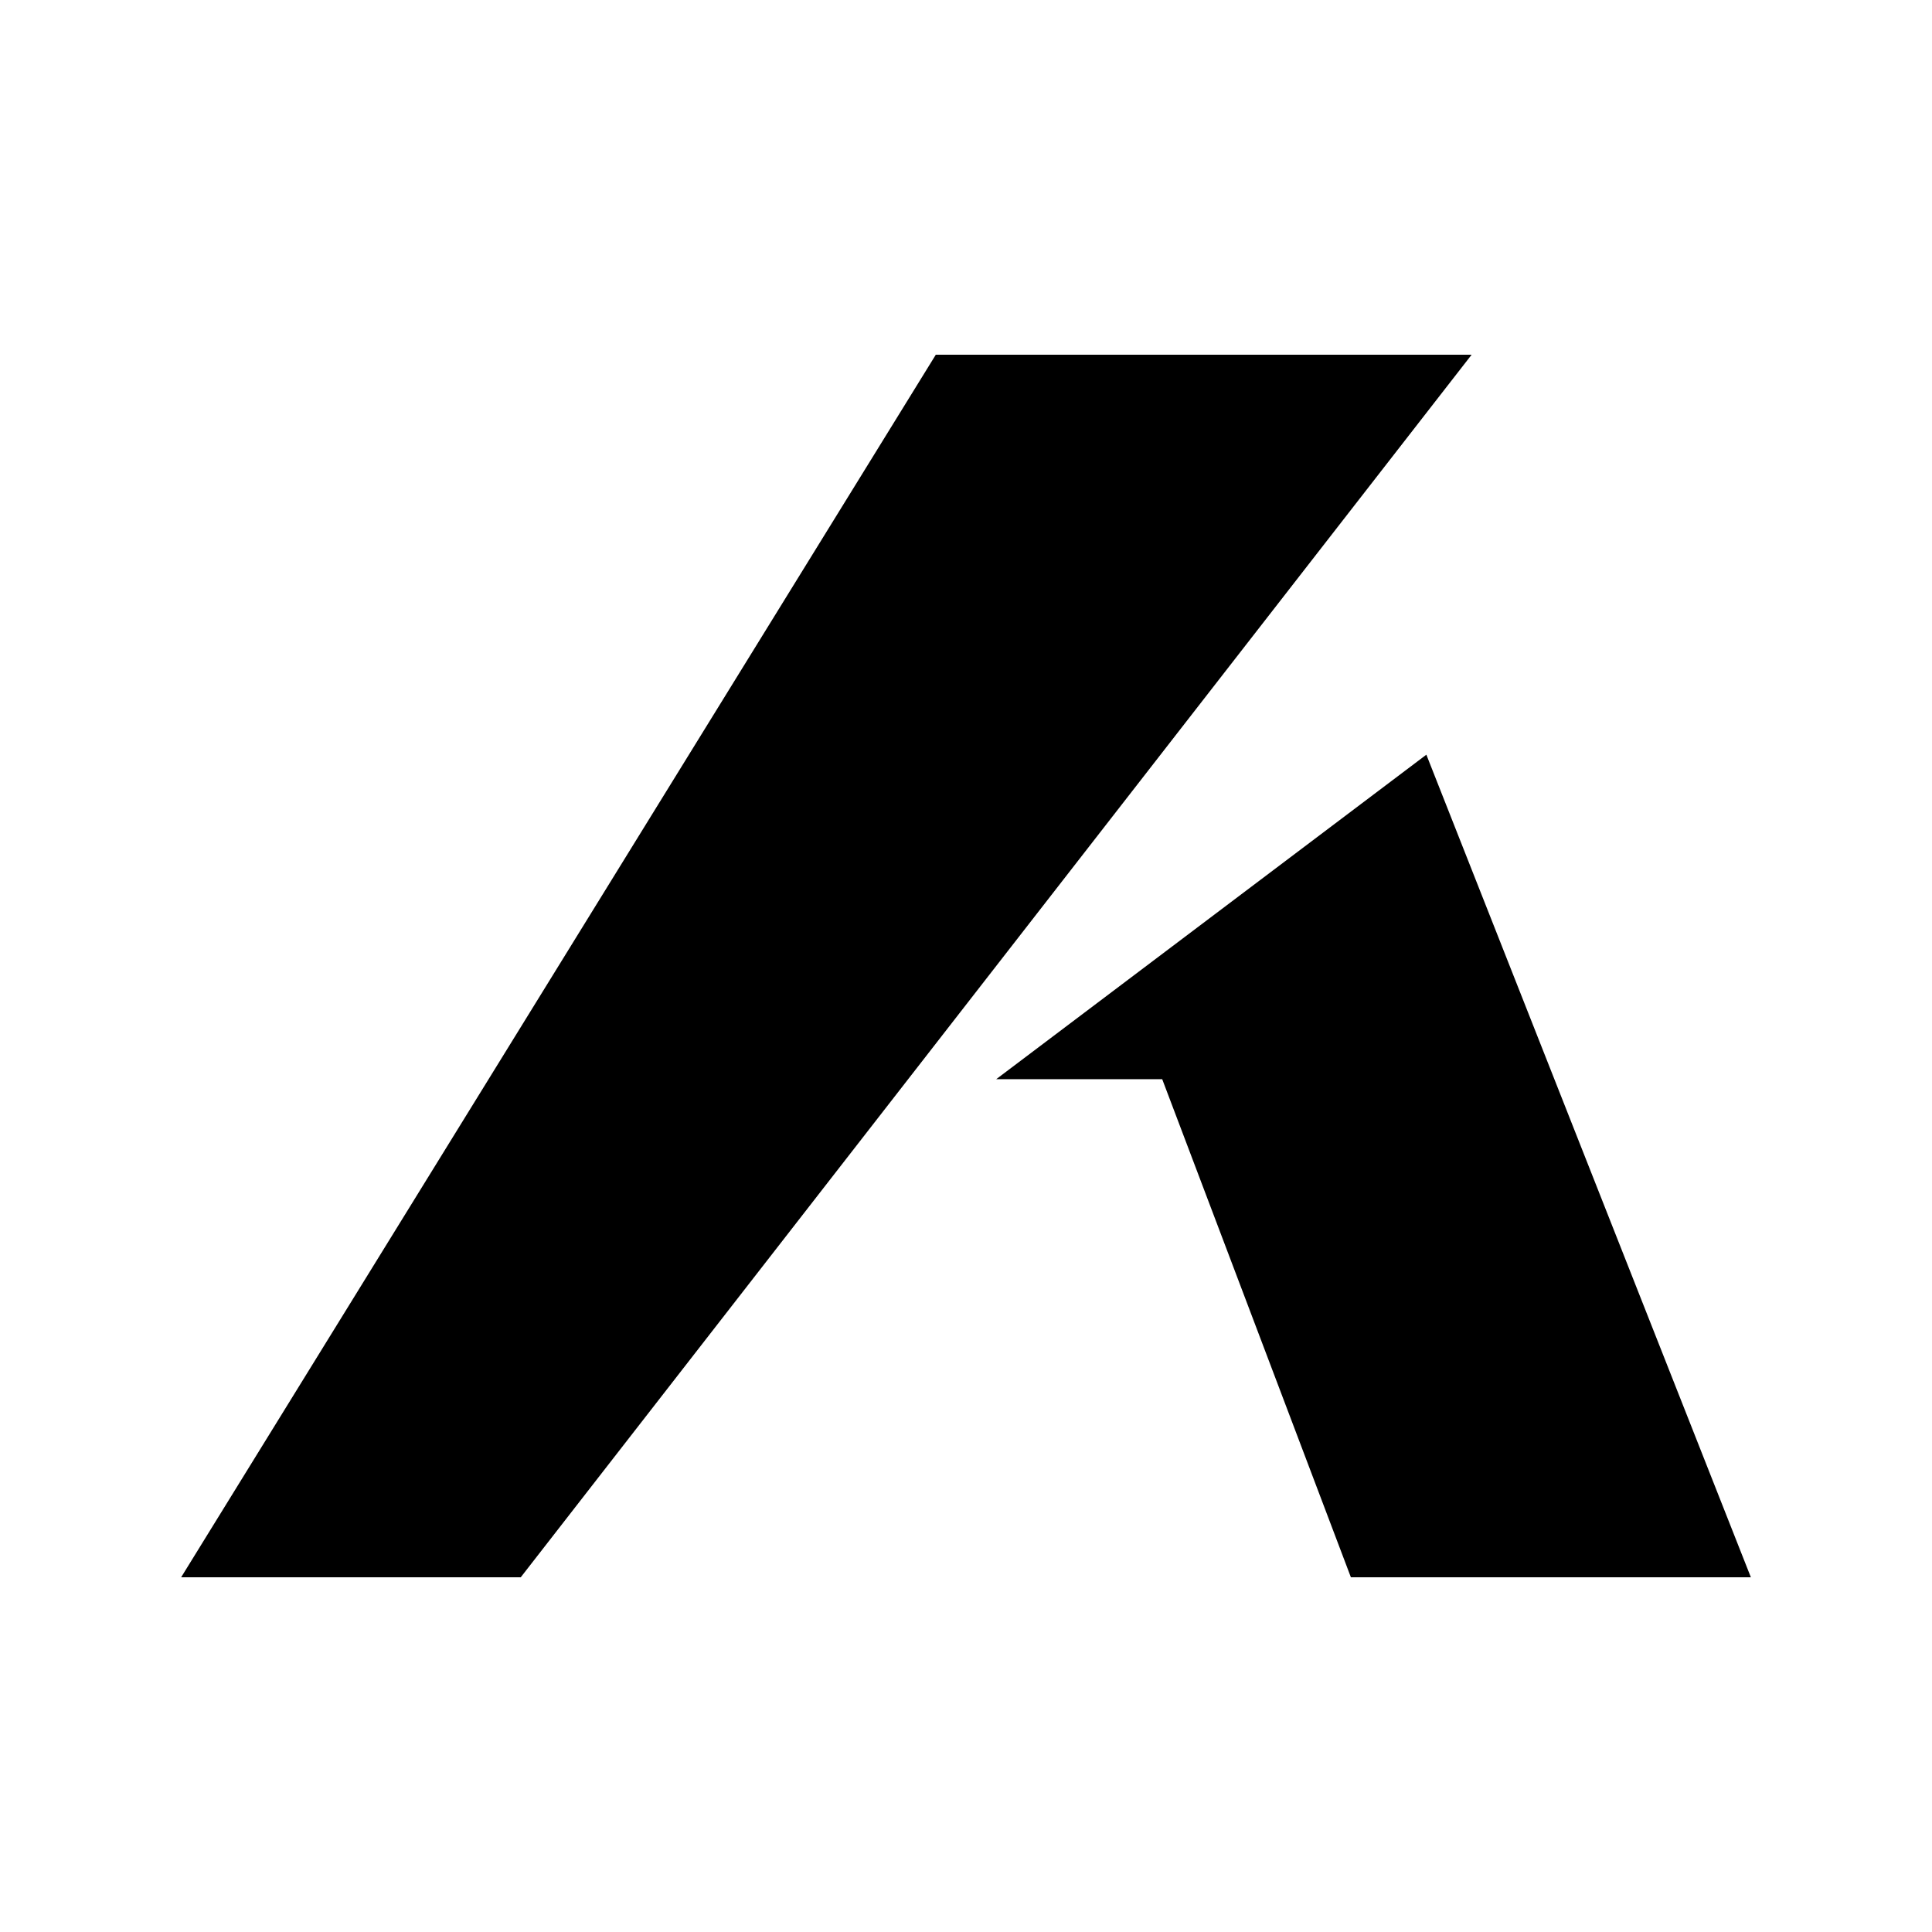
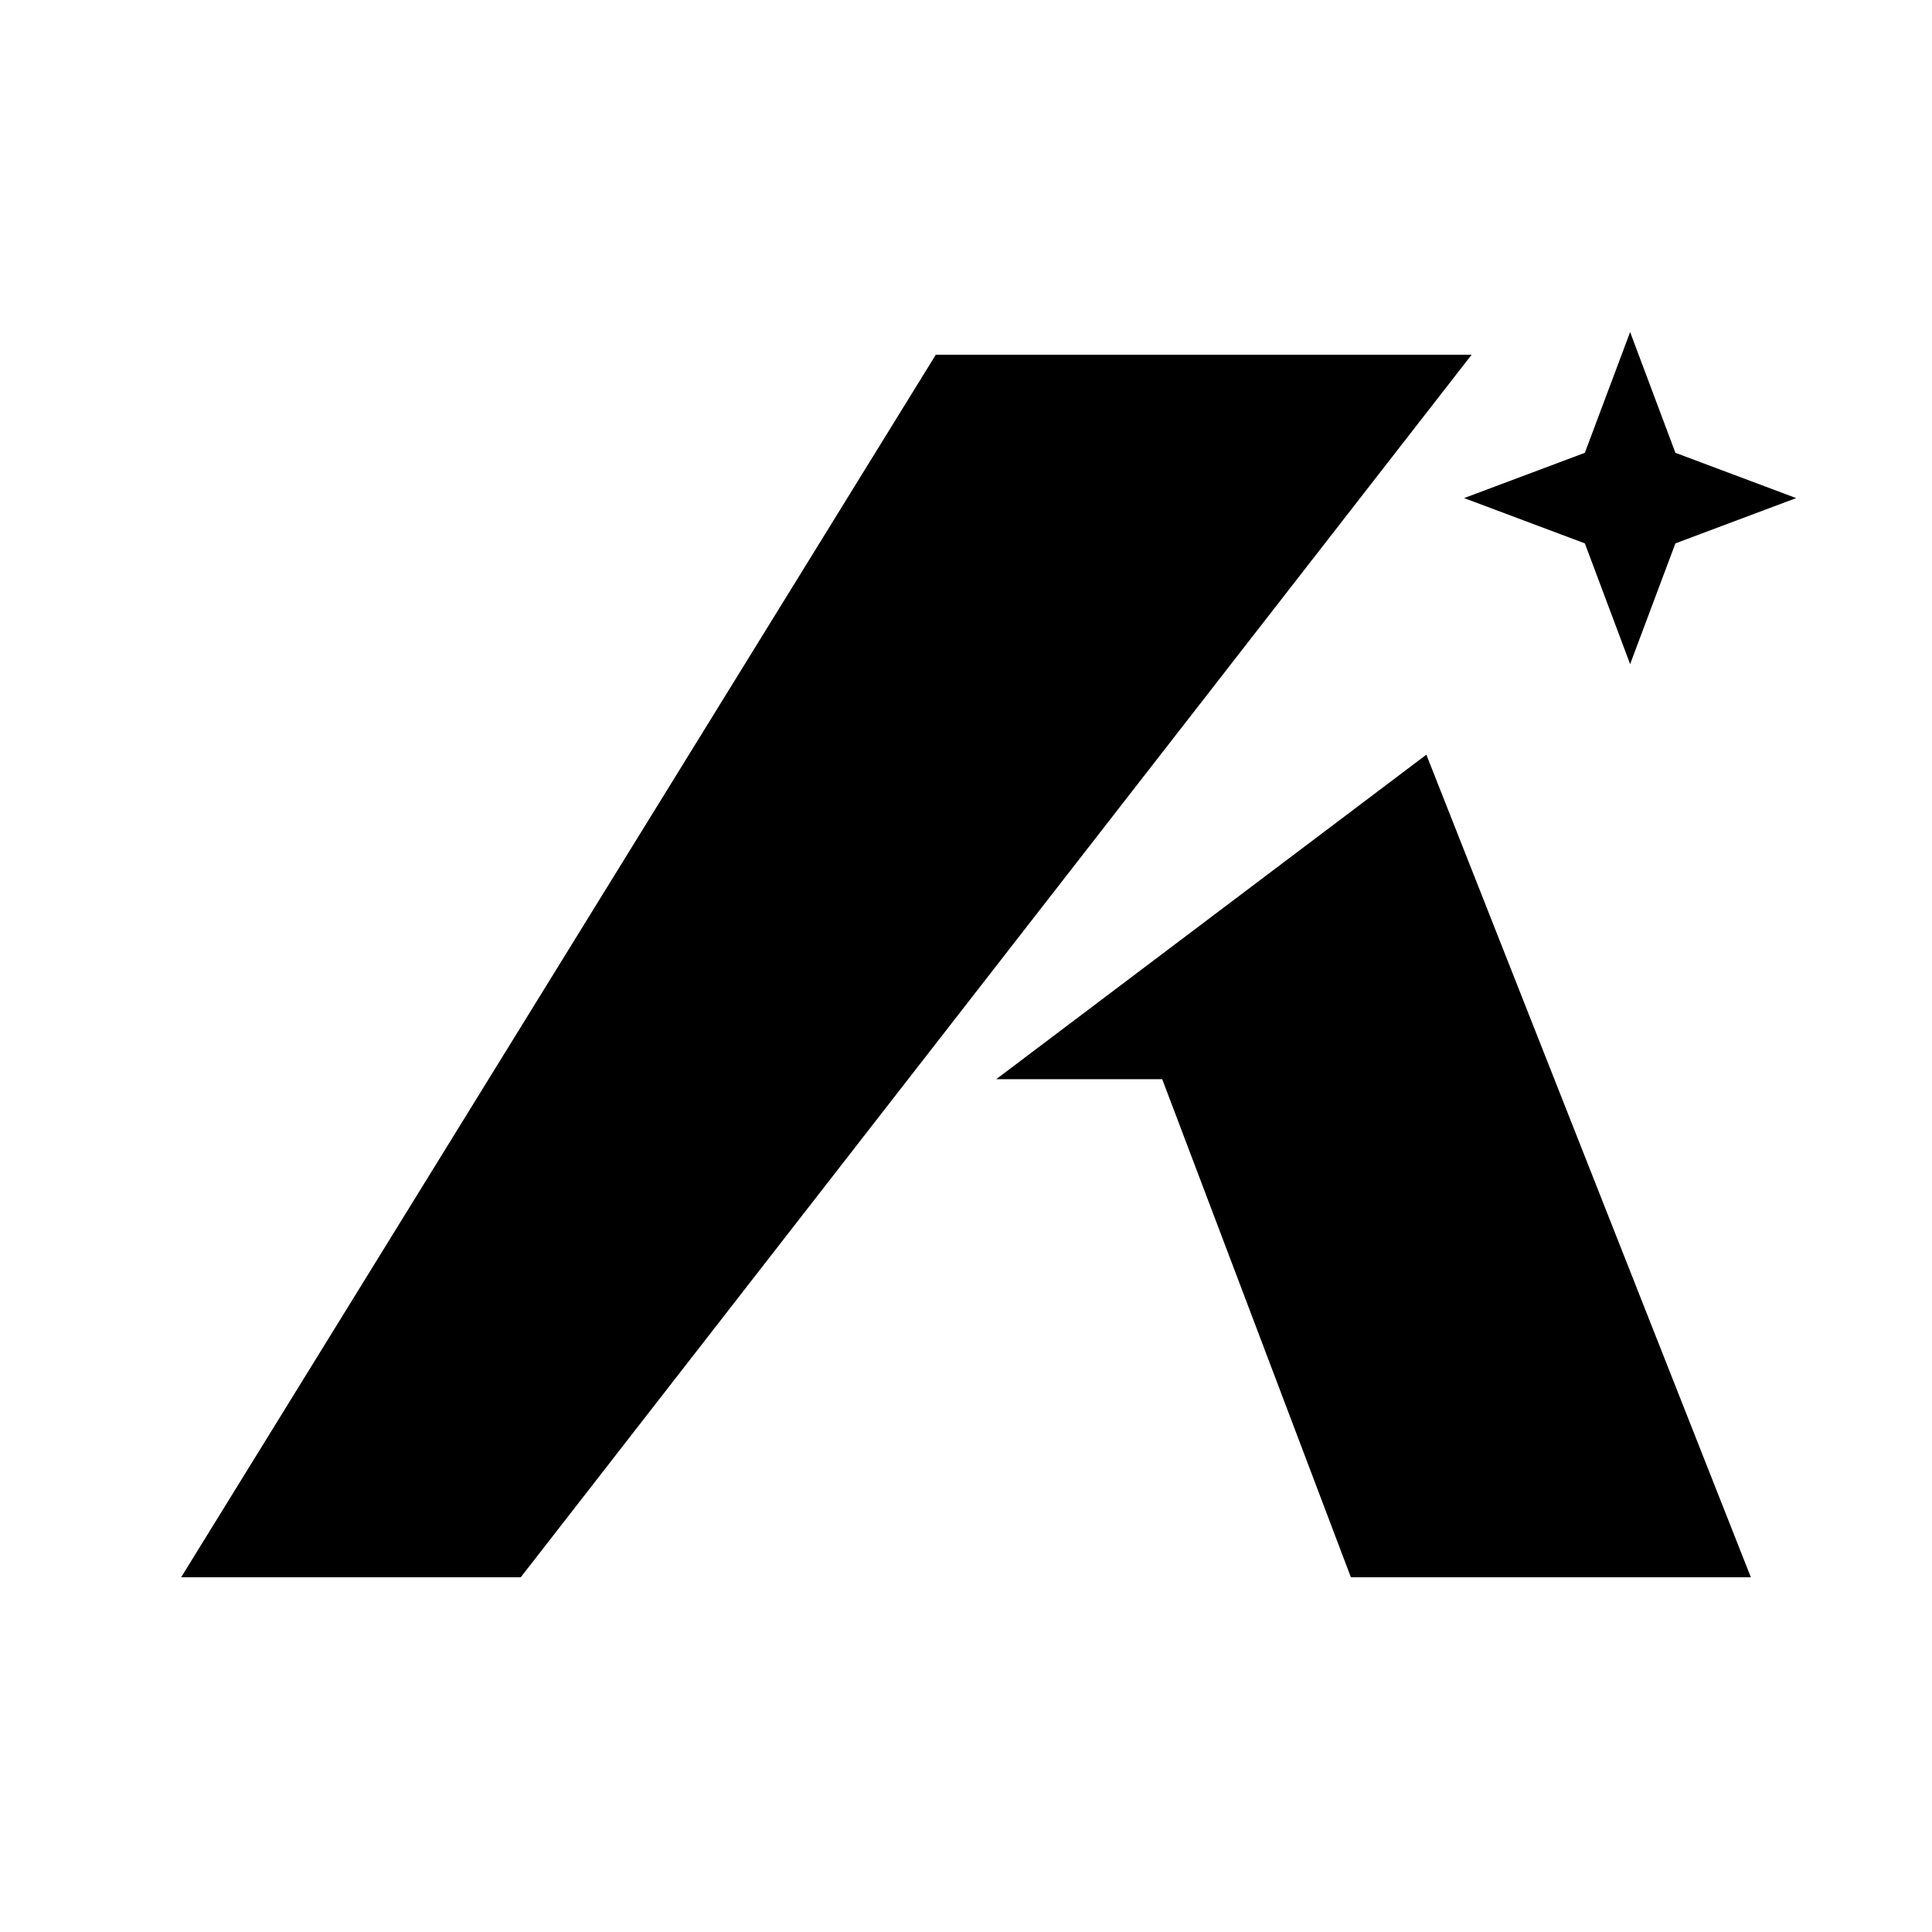
<svg xmlns="http://www.w3.org/2000/svg" role="img" viewBox="0 0 256 256" width="64" height="64" color="#000" fill="currentColor">
  <path fill="currentColor" d="M24 209 124 47H195L69 209Z" />
  <path fill="currentColor" d="m132 143 57-43 43 109h-53l-25-66Z" />
+   <path fill="currentColor" data-brand-accent="starlight" d="M216 44 222 60 238 66 222 72 216 88 210 72 194 66 210 60Z" />
</svg>
